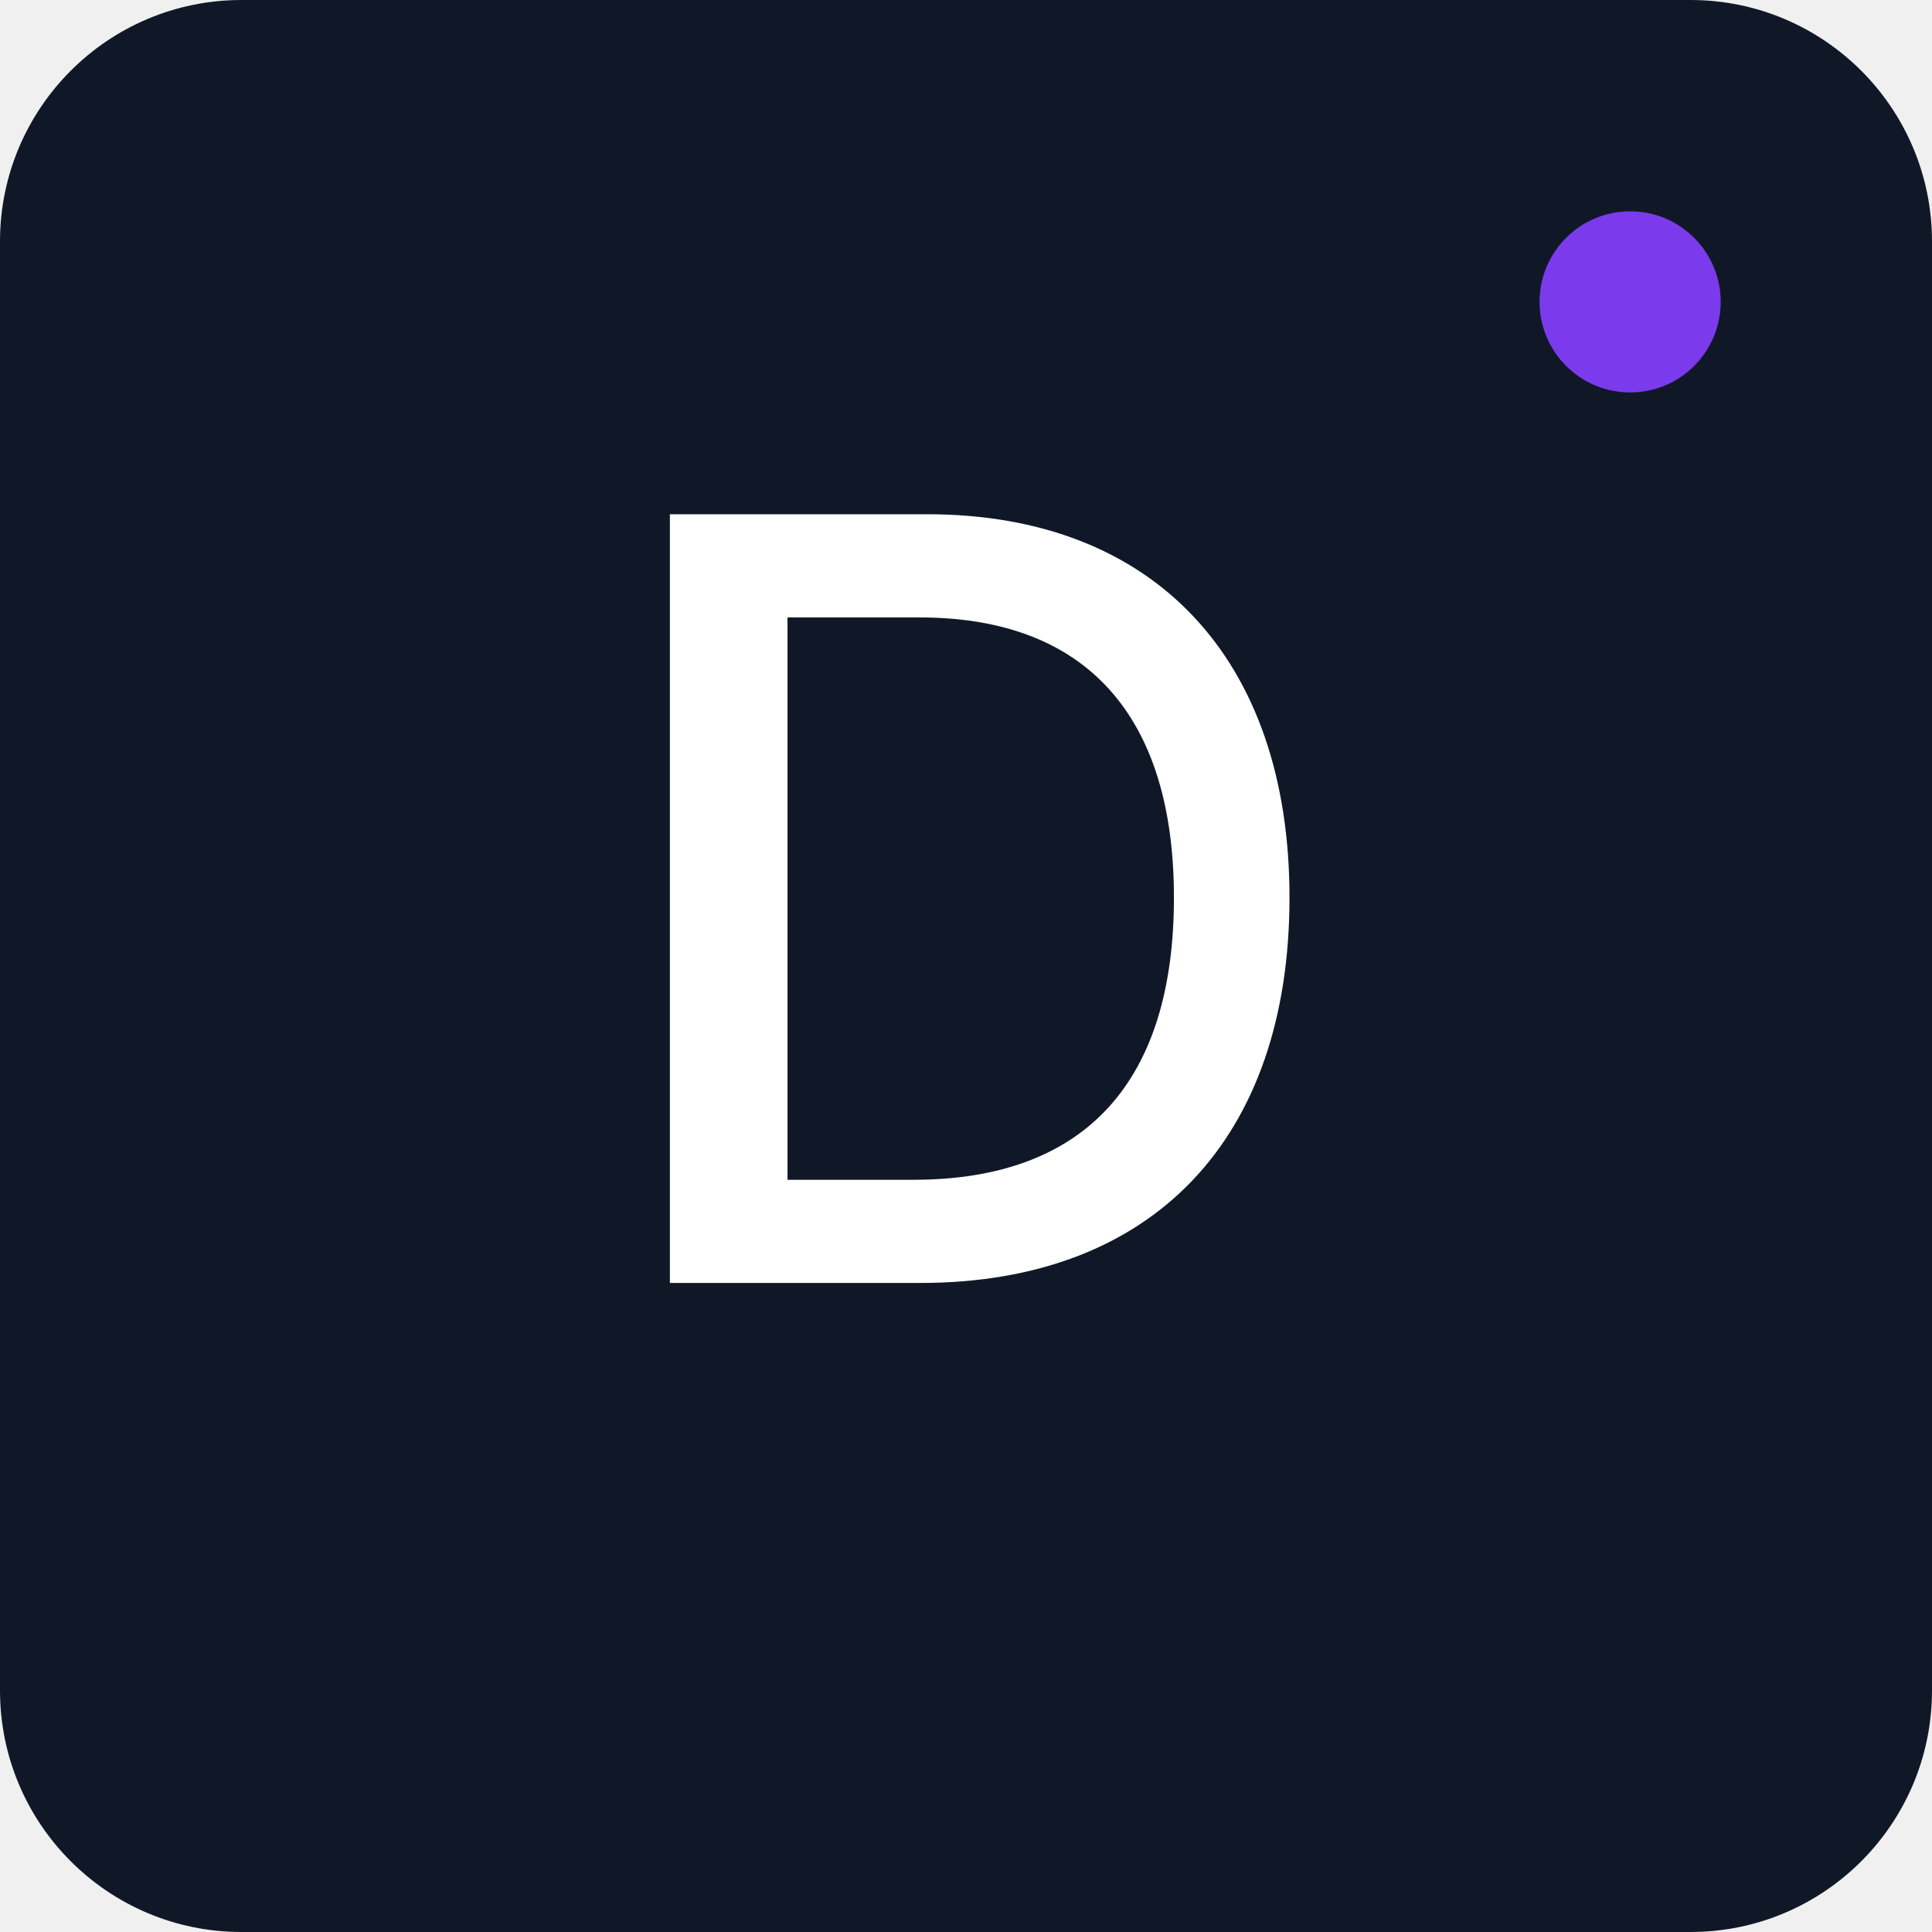
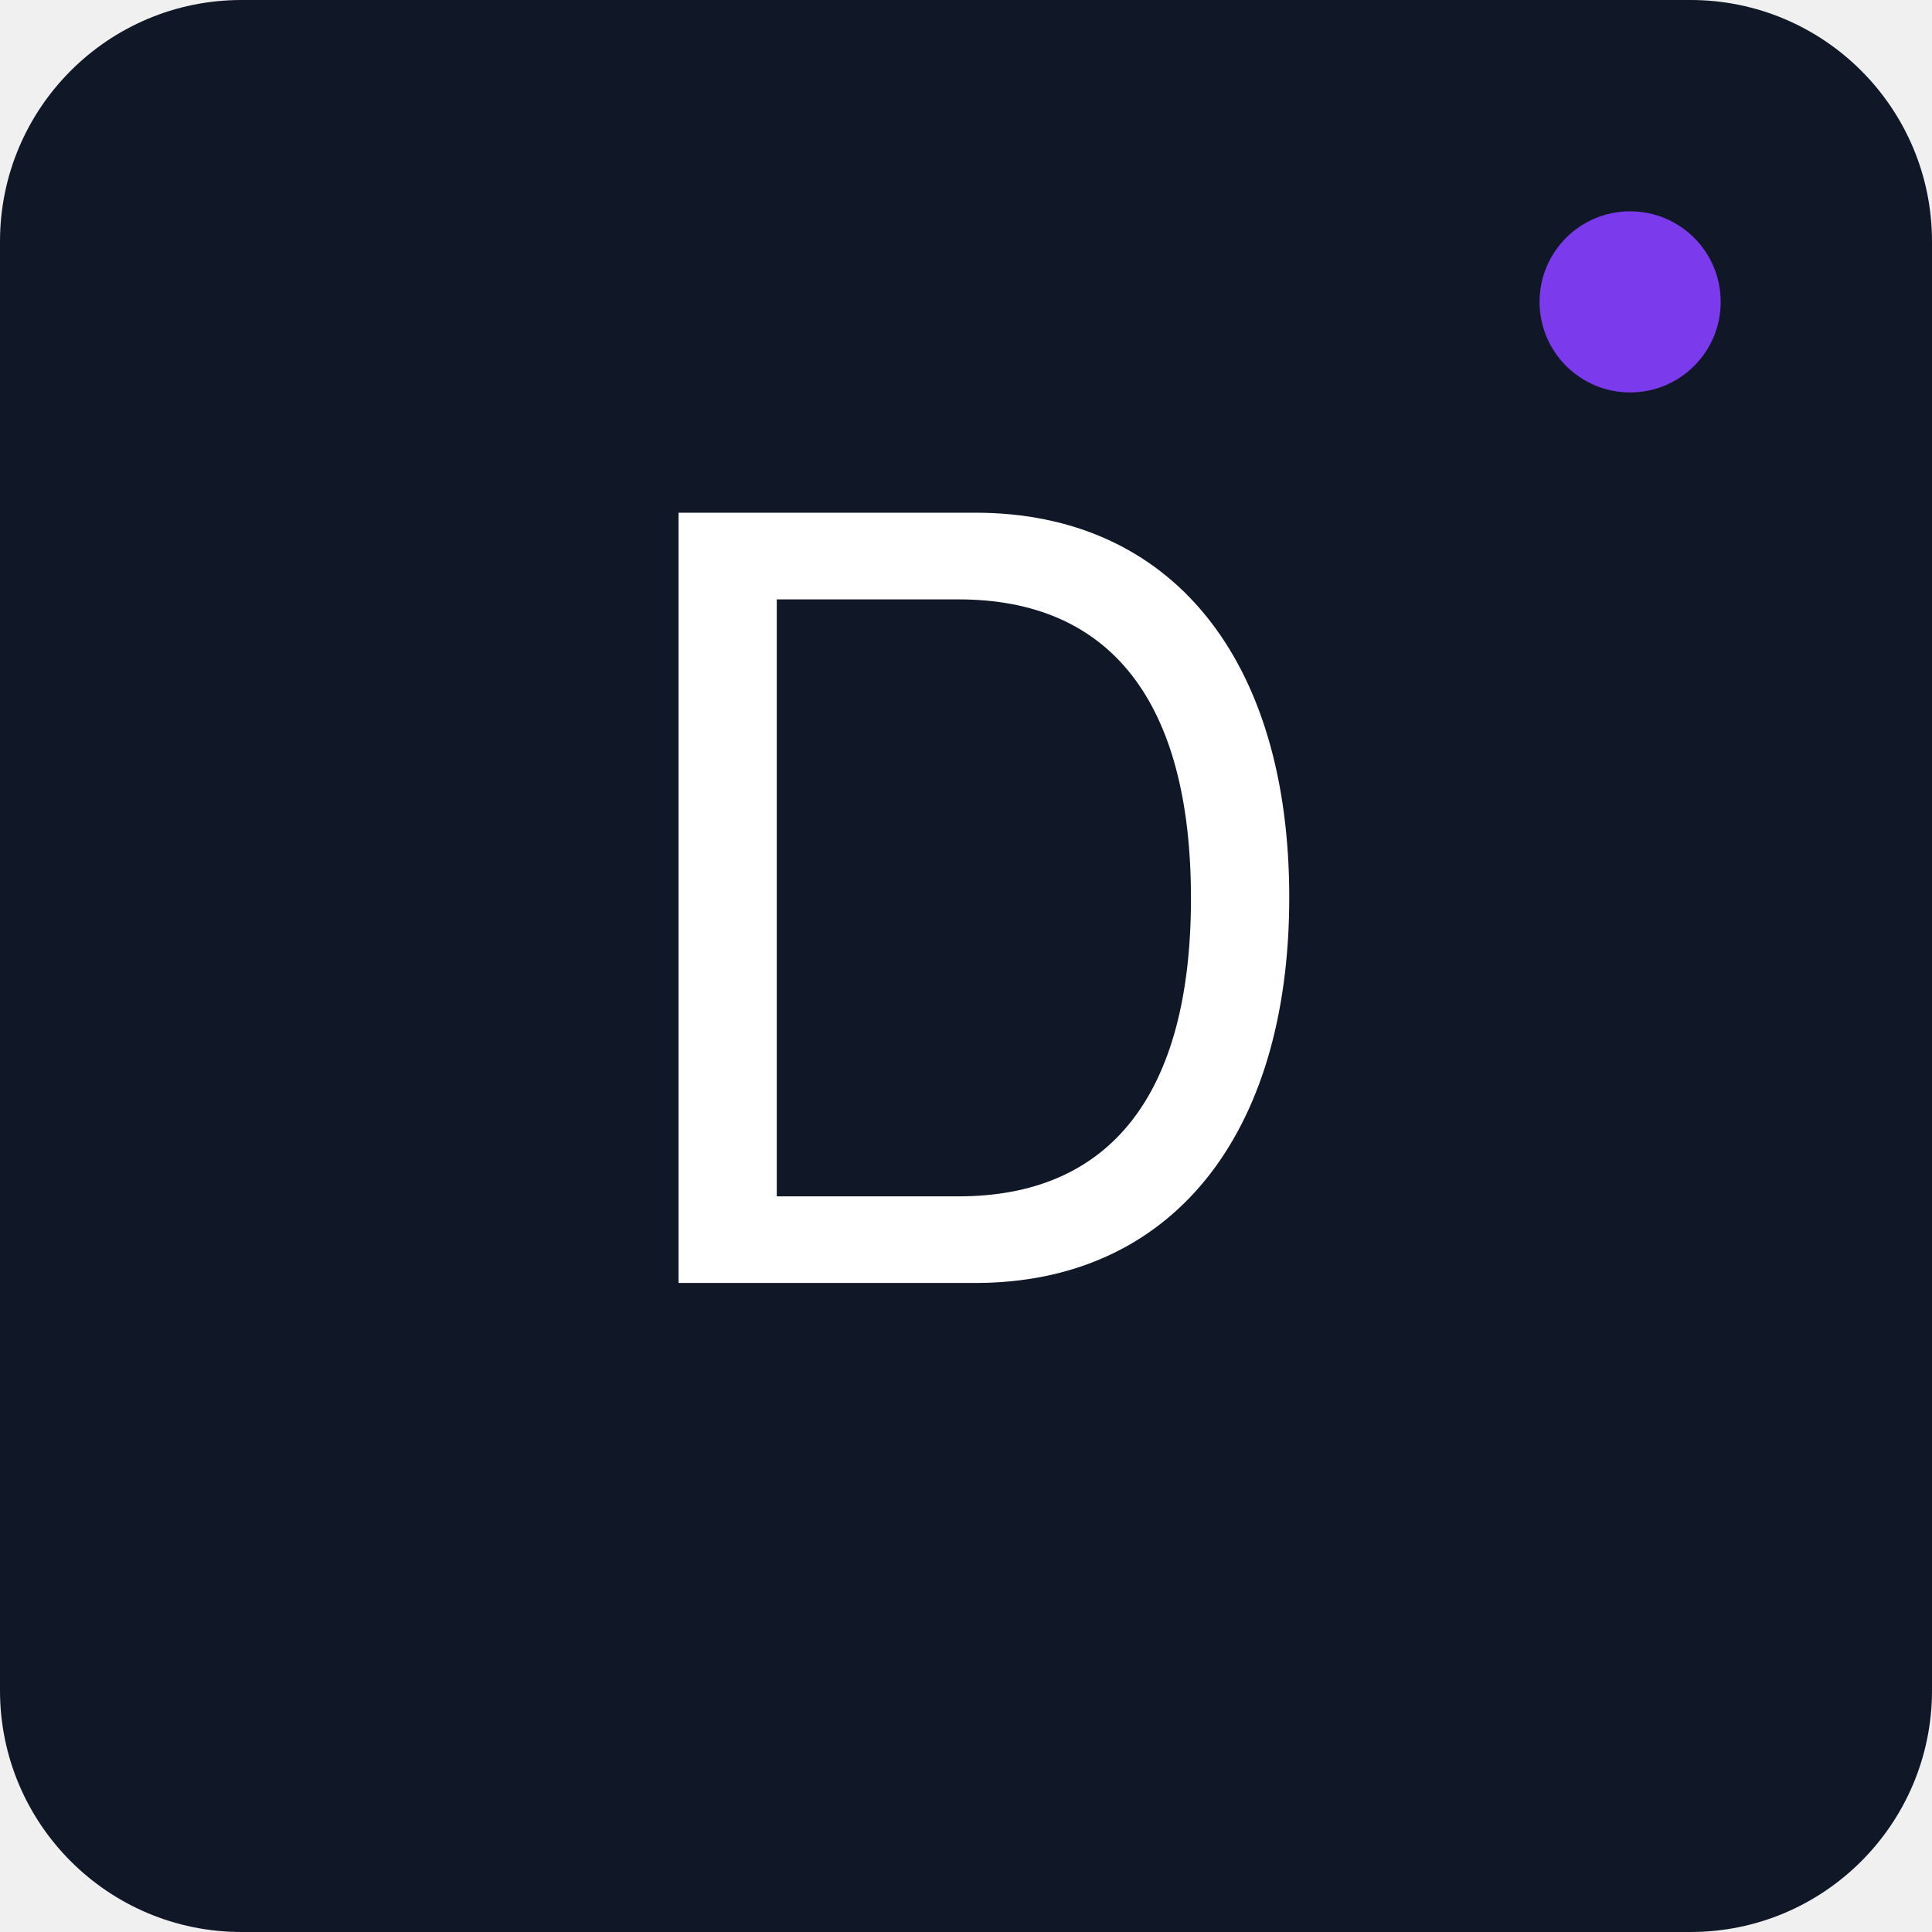
- <svg xmlns="http://www.w3.org/2000/svg" width="512" height="512" viewBox="0 0 512 512" fill="none">
-   <rect width="512" height="512" rx="64" fill="#101828" />
-   <text x="256" y="340" text-anchor="middle" font-family="Cal Sans, system-ui, -apple-system, sans-serif" font-size="280" font-weight="500" fill="white">D</text>
-   <circle cx="432" cy="80" r="24" fill="#7c3aed" />
+ <svg xmlns="http://www.w3.org/2000/svg" id="Layer_1" version="1.1" viewBox="0 0 512 512">
+   <defs>
+     <style>
+       .st0 {
+         fill: #fff;
+         font-family: Helvetica, Helvetica;
+         font-size: 280px;
+         isolation: isolate;
+       }
+ 
+       .st1 {
+         fill: #7c3aed;
+       }
+ 
+       .st2 {
+         fill: #101828;
+       }
+     </style>
+   </defs>
+   <rect class="st2" width="512" height="512" rx="64" ry="64" />
+   <text class="st0" transform="translate(154.9 340)">
+     <tspan x="0" y="0">D</tspan>
+   </text>
+   <circle class="st1" cx="432" cy="80" r="24" />
</svg>
